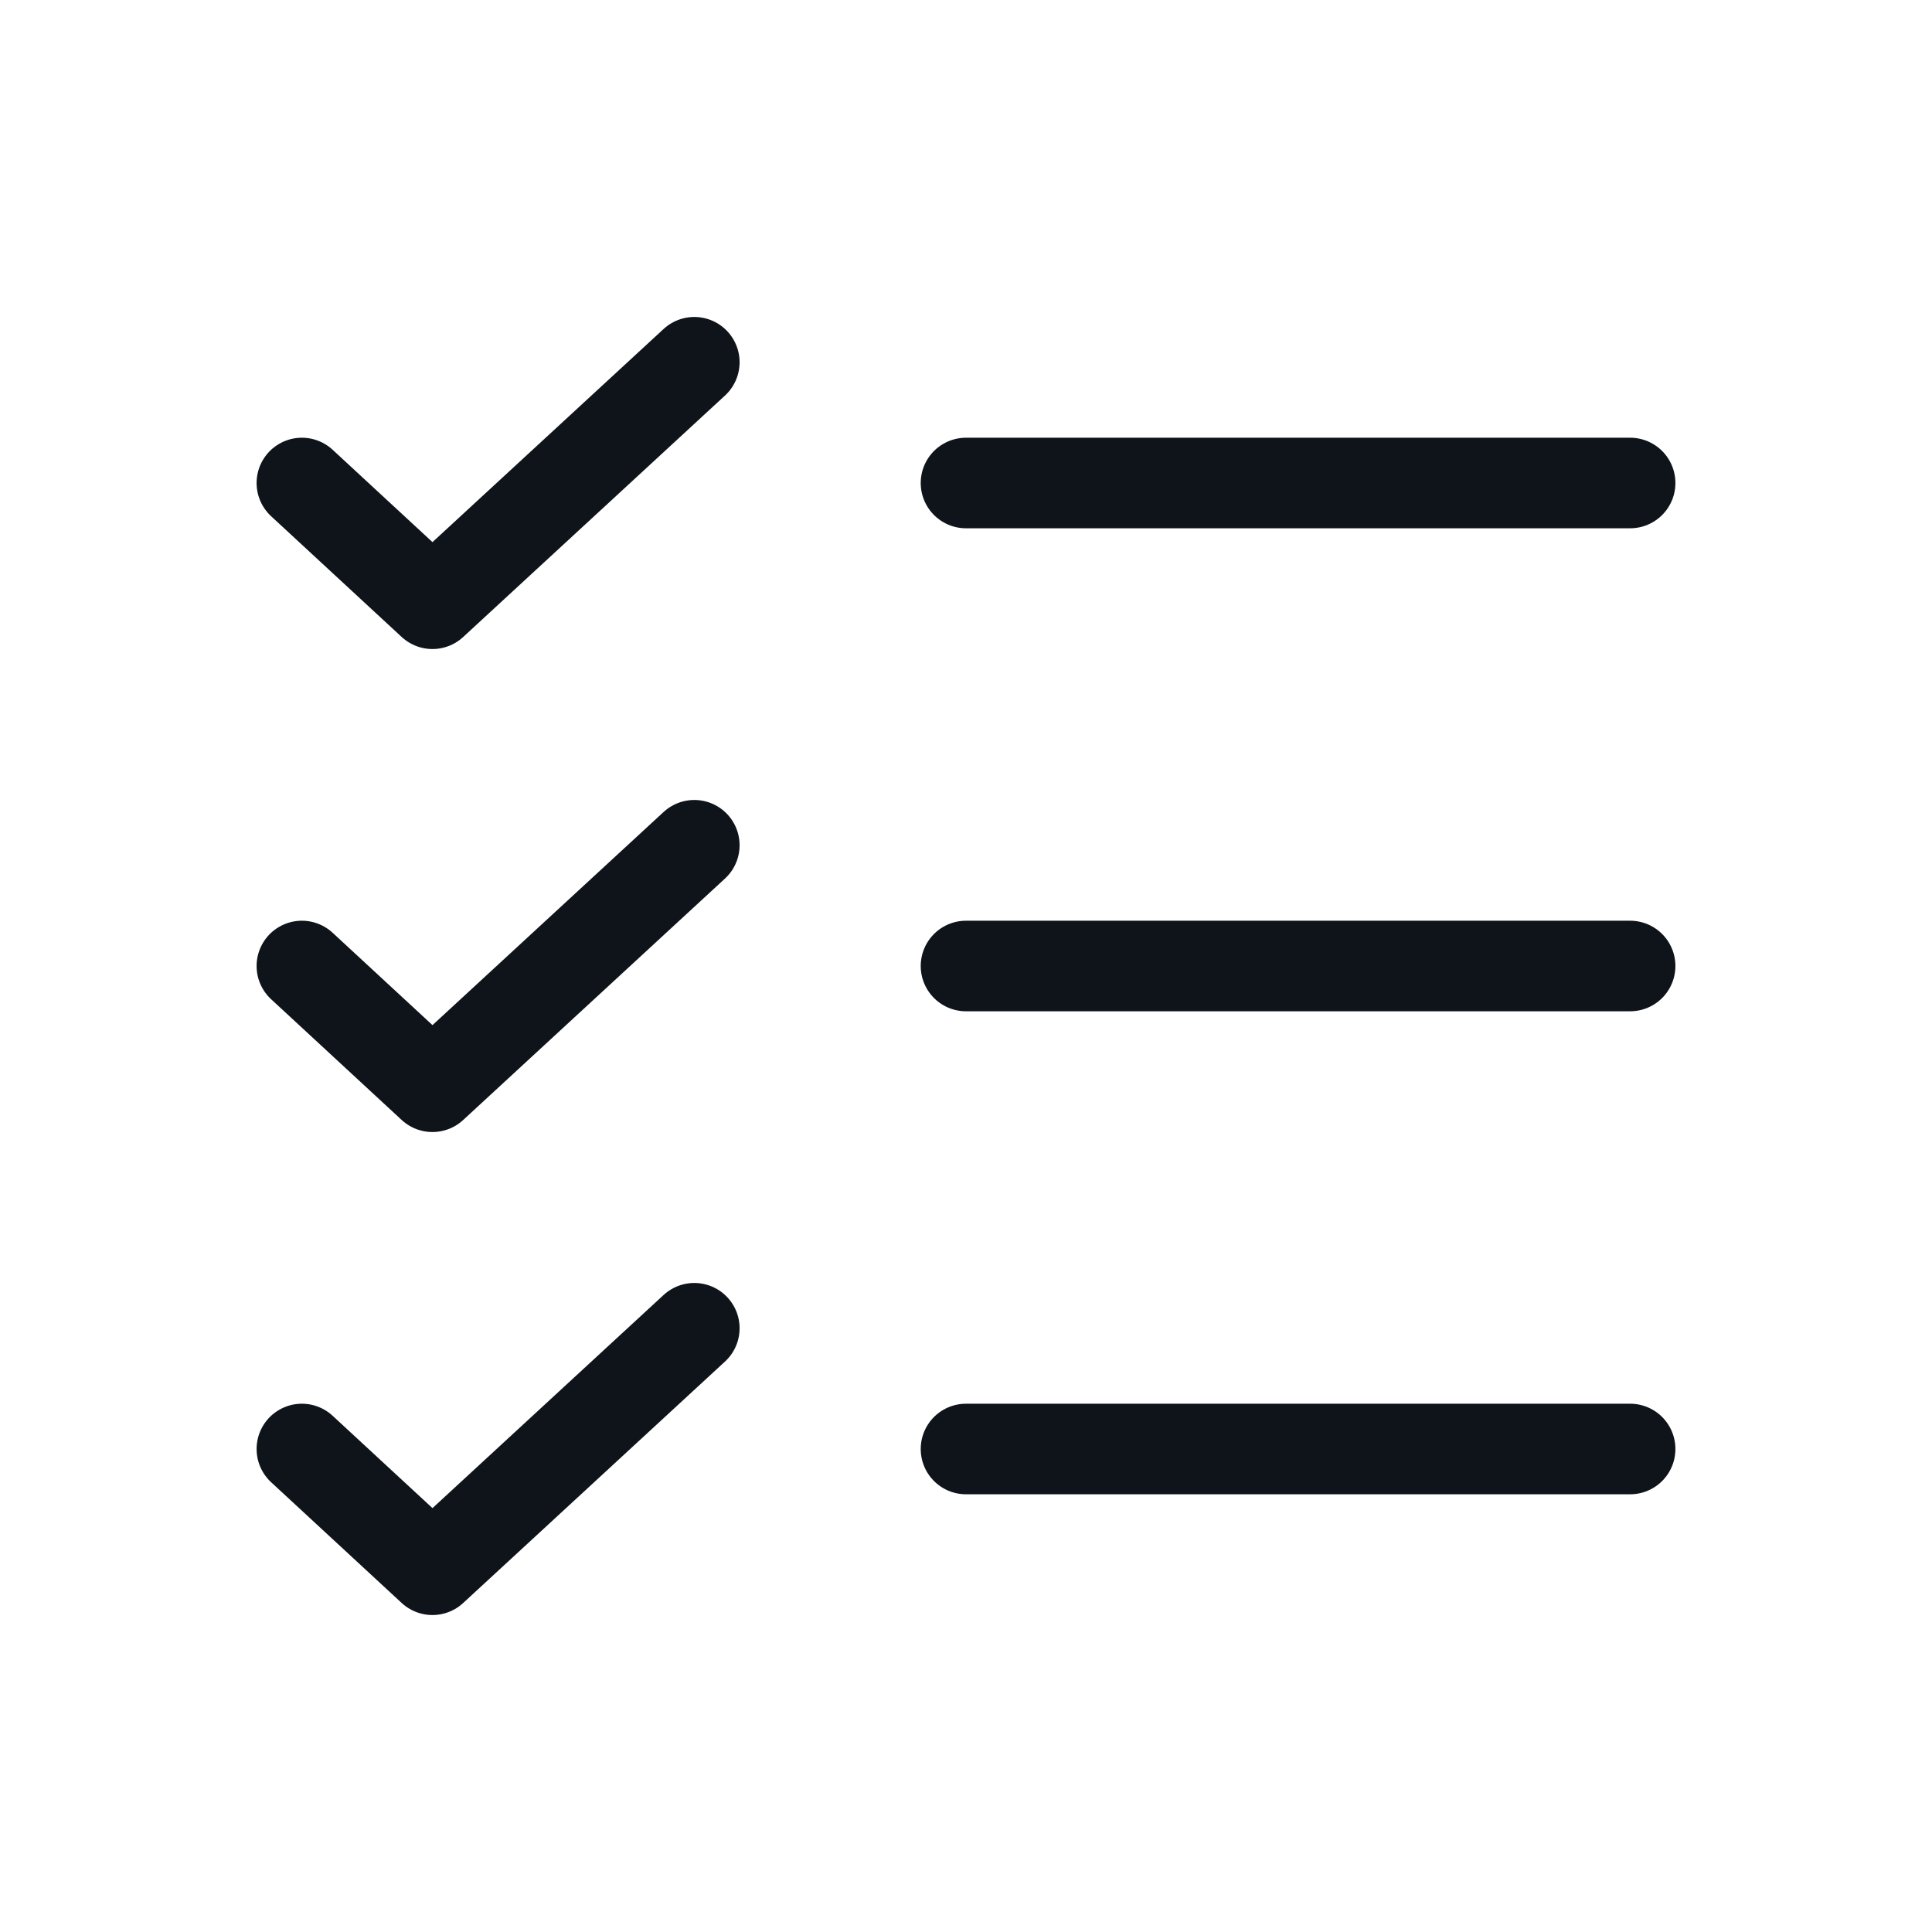
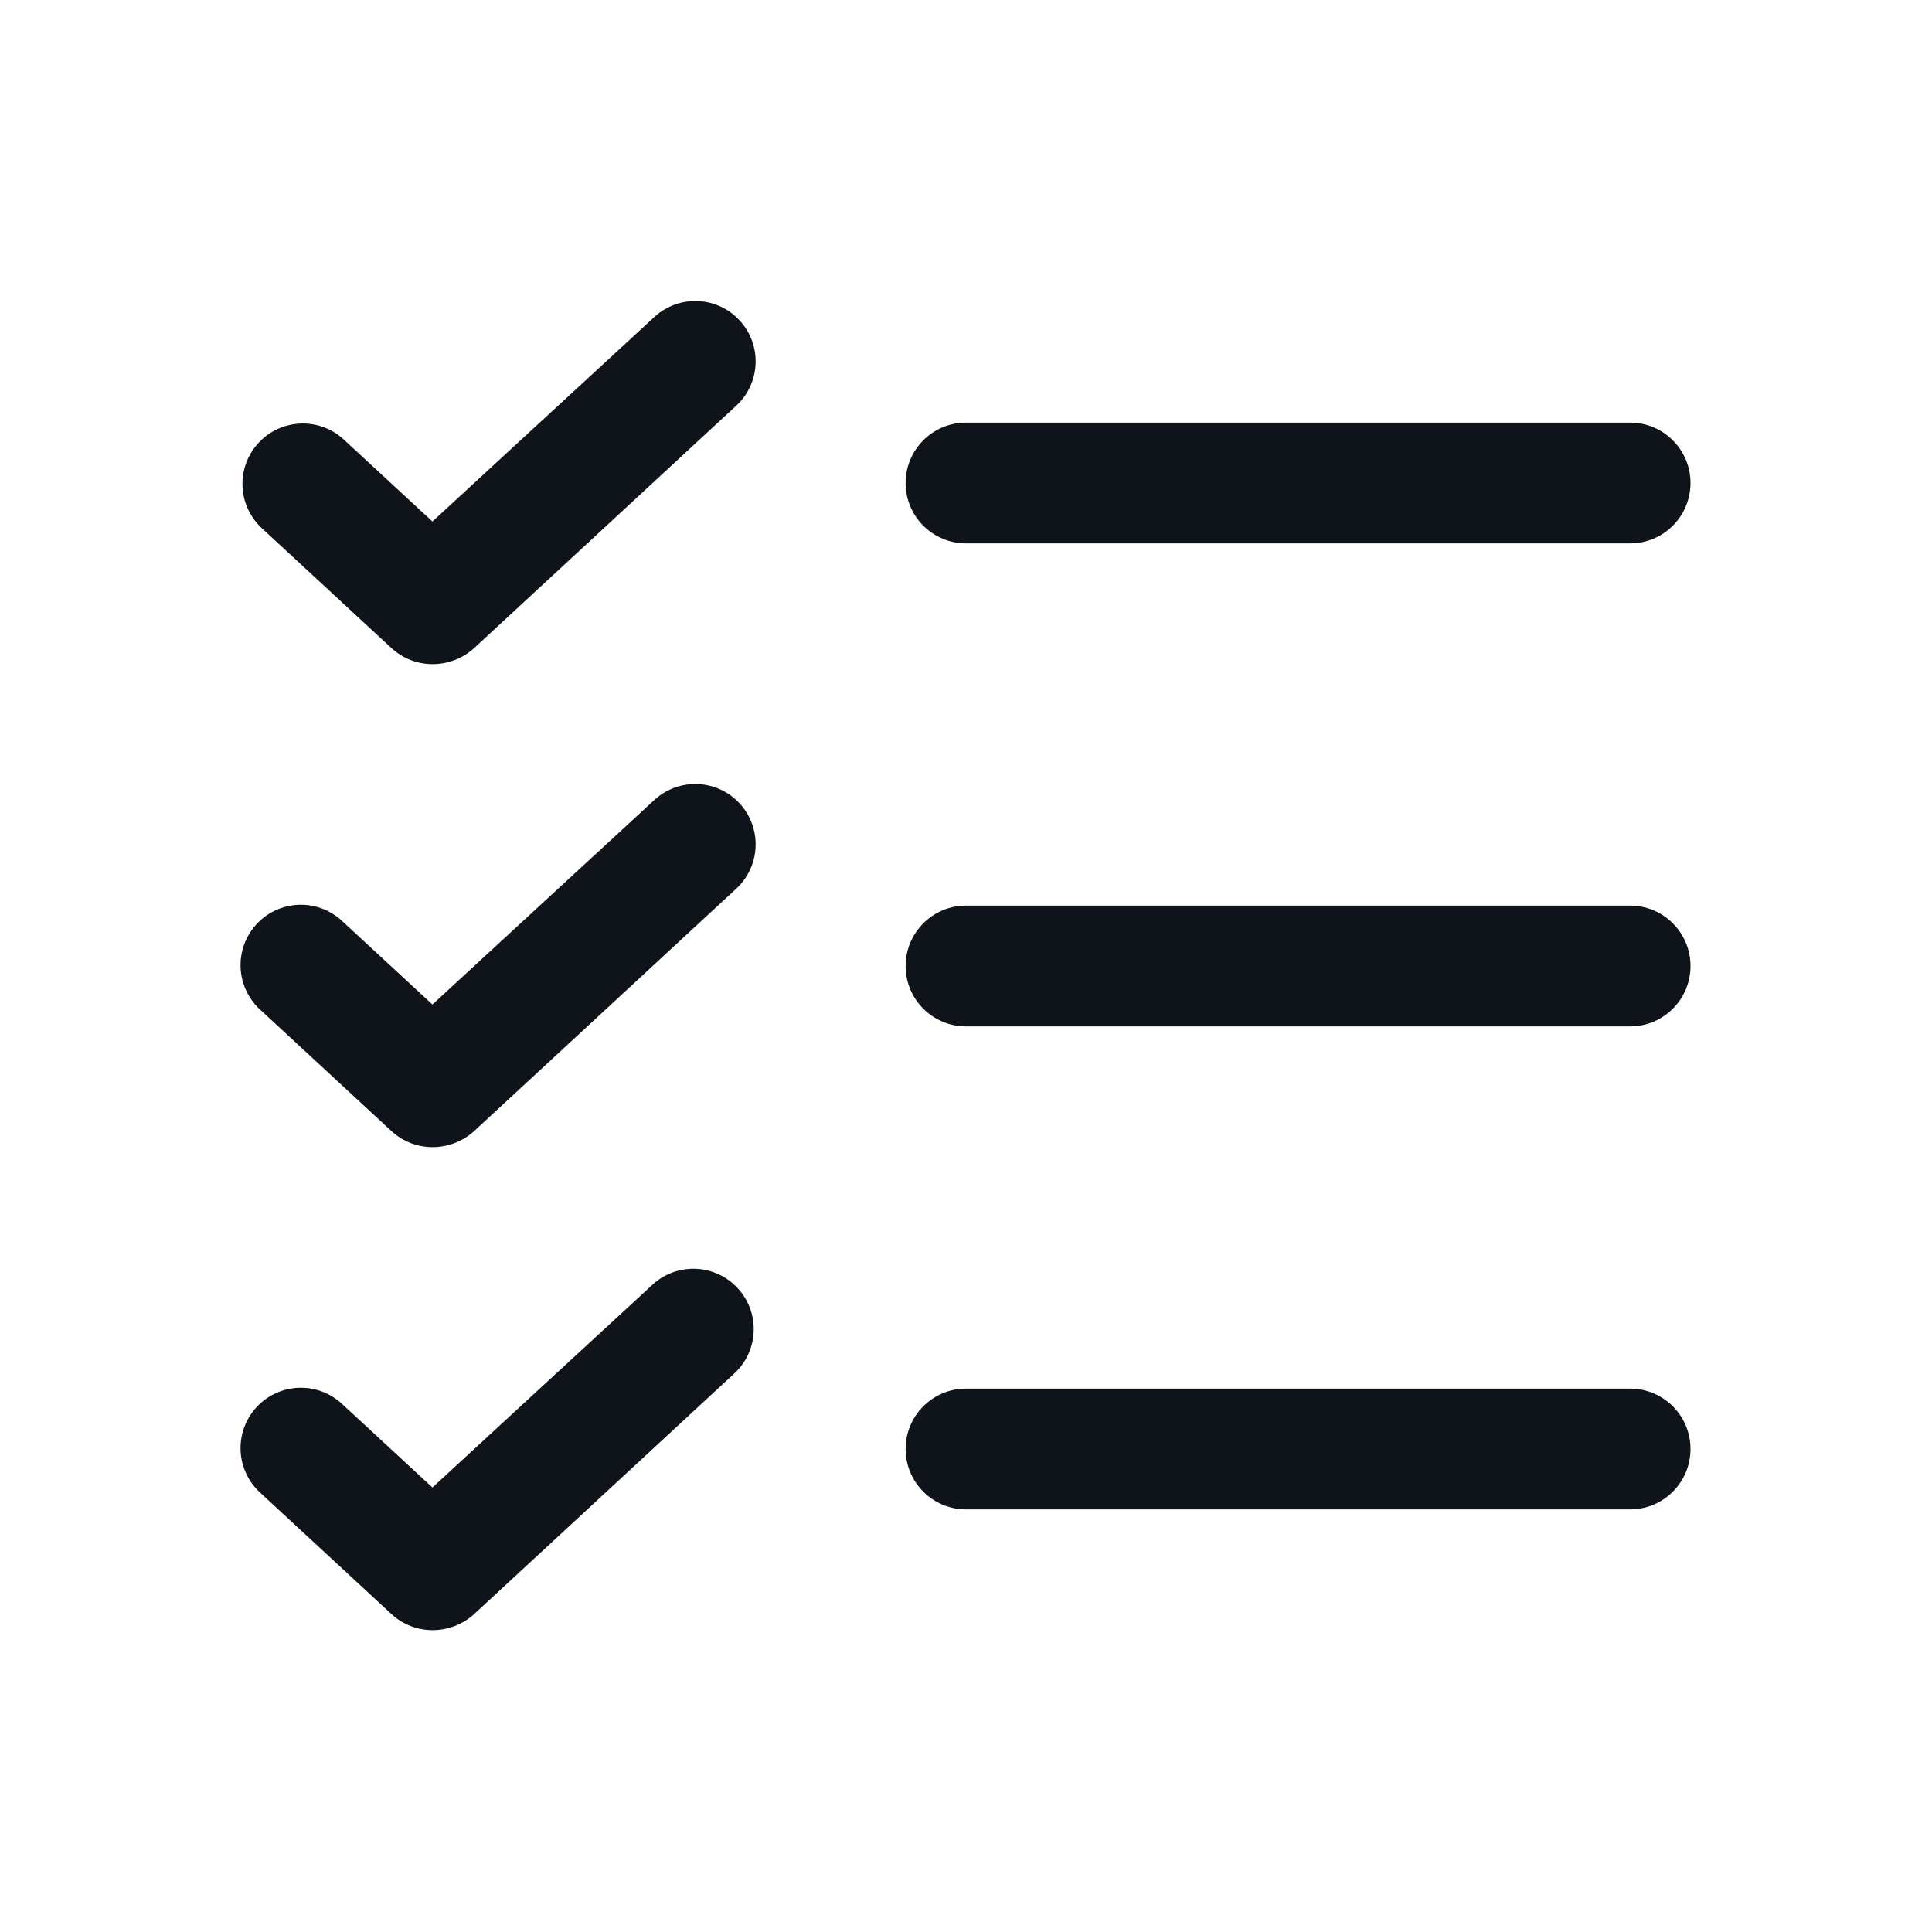
<svg xmlns="http://www.w3.org/2000/svg" width="192" height="192" fill="#0f141a" viewBox="0 0 256 256">
  <rect width="256" height="256" fill="none" />
-   <line x1="128" y1="128" x2="216" y2="128" fill="none" stroke="#0f141a" stroke-linecap="round" stroke-linejoin="round" stroke-width="12" />
-   <line x1="128" y1="64" x2="216" y2="64" fill="none" stroke="#0f141a" stroke-linecap="round" stroke-linejoin="round" stroke-width="12" />
-   <line x1="128" y1="192" x2="216" y2="192" fill="none" stroke="#0f141a" stroke-linecap="round" stroke-linejoin="round" stroke-width="12" />
-   <polyline points="92 48 57.3 80 40 64" fill="none" stroke="#0f141a" stroke-linecap="round" stroke-linejoin="round" stroke-width="12" />
-   <polyline points="92 112 57.3 144 40 128" fill="none" stroke="#0f141a" stroke-linecap="round" stroke-linejoin="round" stroke-width="12" />
-   <polyline points="92 176 57.3 208 40 192" fill="none" stroke="#0f141a" stroke-linecap="round" stroke-linejoin="round" stroke-width="12" />
+   <path d="M224,128a8,8,0,0,1-8,8H128a8,8,0,0,1,0-16h88A8,8,0,0,1,224,128ZM128,72h88a8,8,0,0,0,0-16H128a8,8,0,0,0,0,16Zm88,112H128a8,8,0,0,0,0,16h88a8,8,0,0,0,0-16ZM86.6,42.1l-29.3,27-11.9-11A8,8,0,0,0,34.6,69.9l17.3,16A8,8,0,0,0,57.3,88a8.2,8.2,0,0,0,5.5-2.1l34.6-32A8,8,0,1,0,86.6,42.1Zm0,64-29.3,27-11.9-11a8,8,0,1,0-10.8,11.8l17.3,16a8,8,0,0,0,5.4,2.1,8.2,8.2,0,0,0,5.5-2.1l34.6-32a8,8,0,1,0-10.8-11.8Zm0,64-29.3,27-11.9-11a8,8,0,1,0-10.8,11.8l17.3,16a8,8,0,0,0,5.4,2.1,8.2,8.2,0,0,0,5.5-2.1l34.6-32a8,8,0,0,0-10.8-11.8Z" />
</svg>
